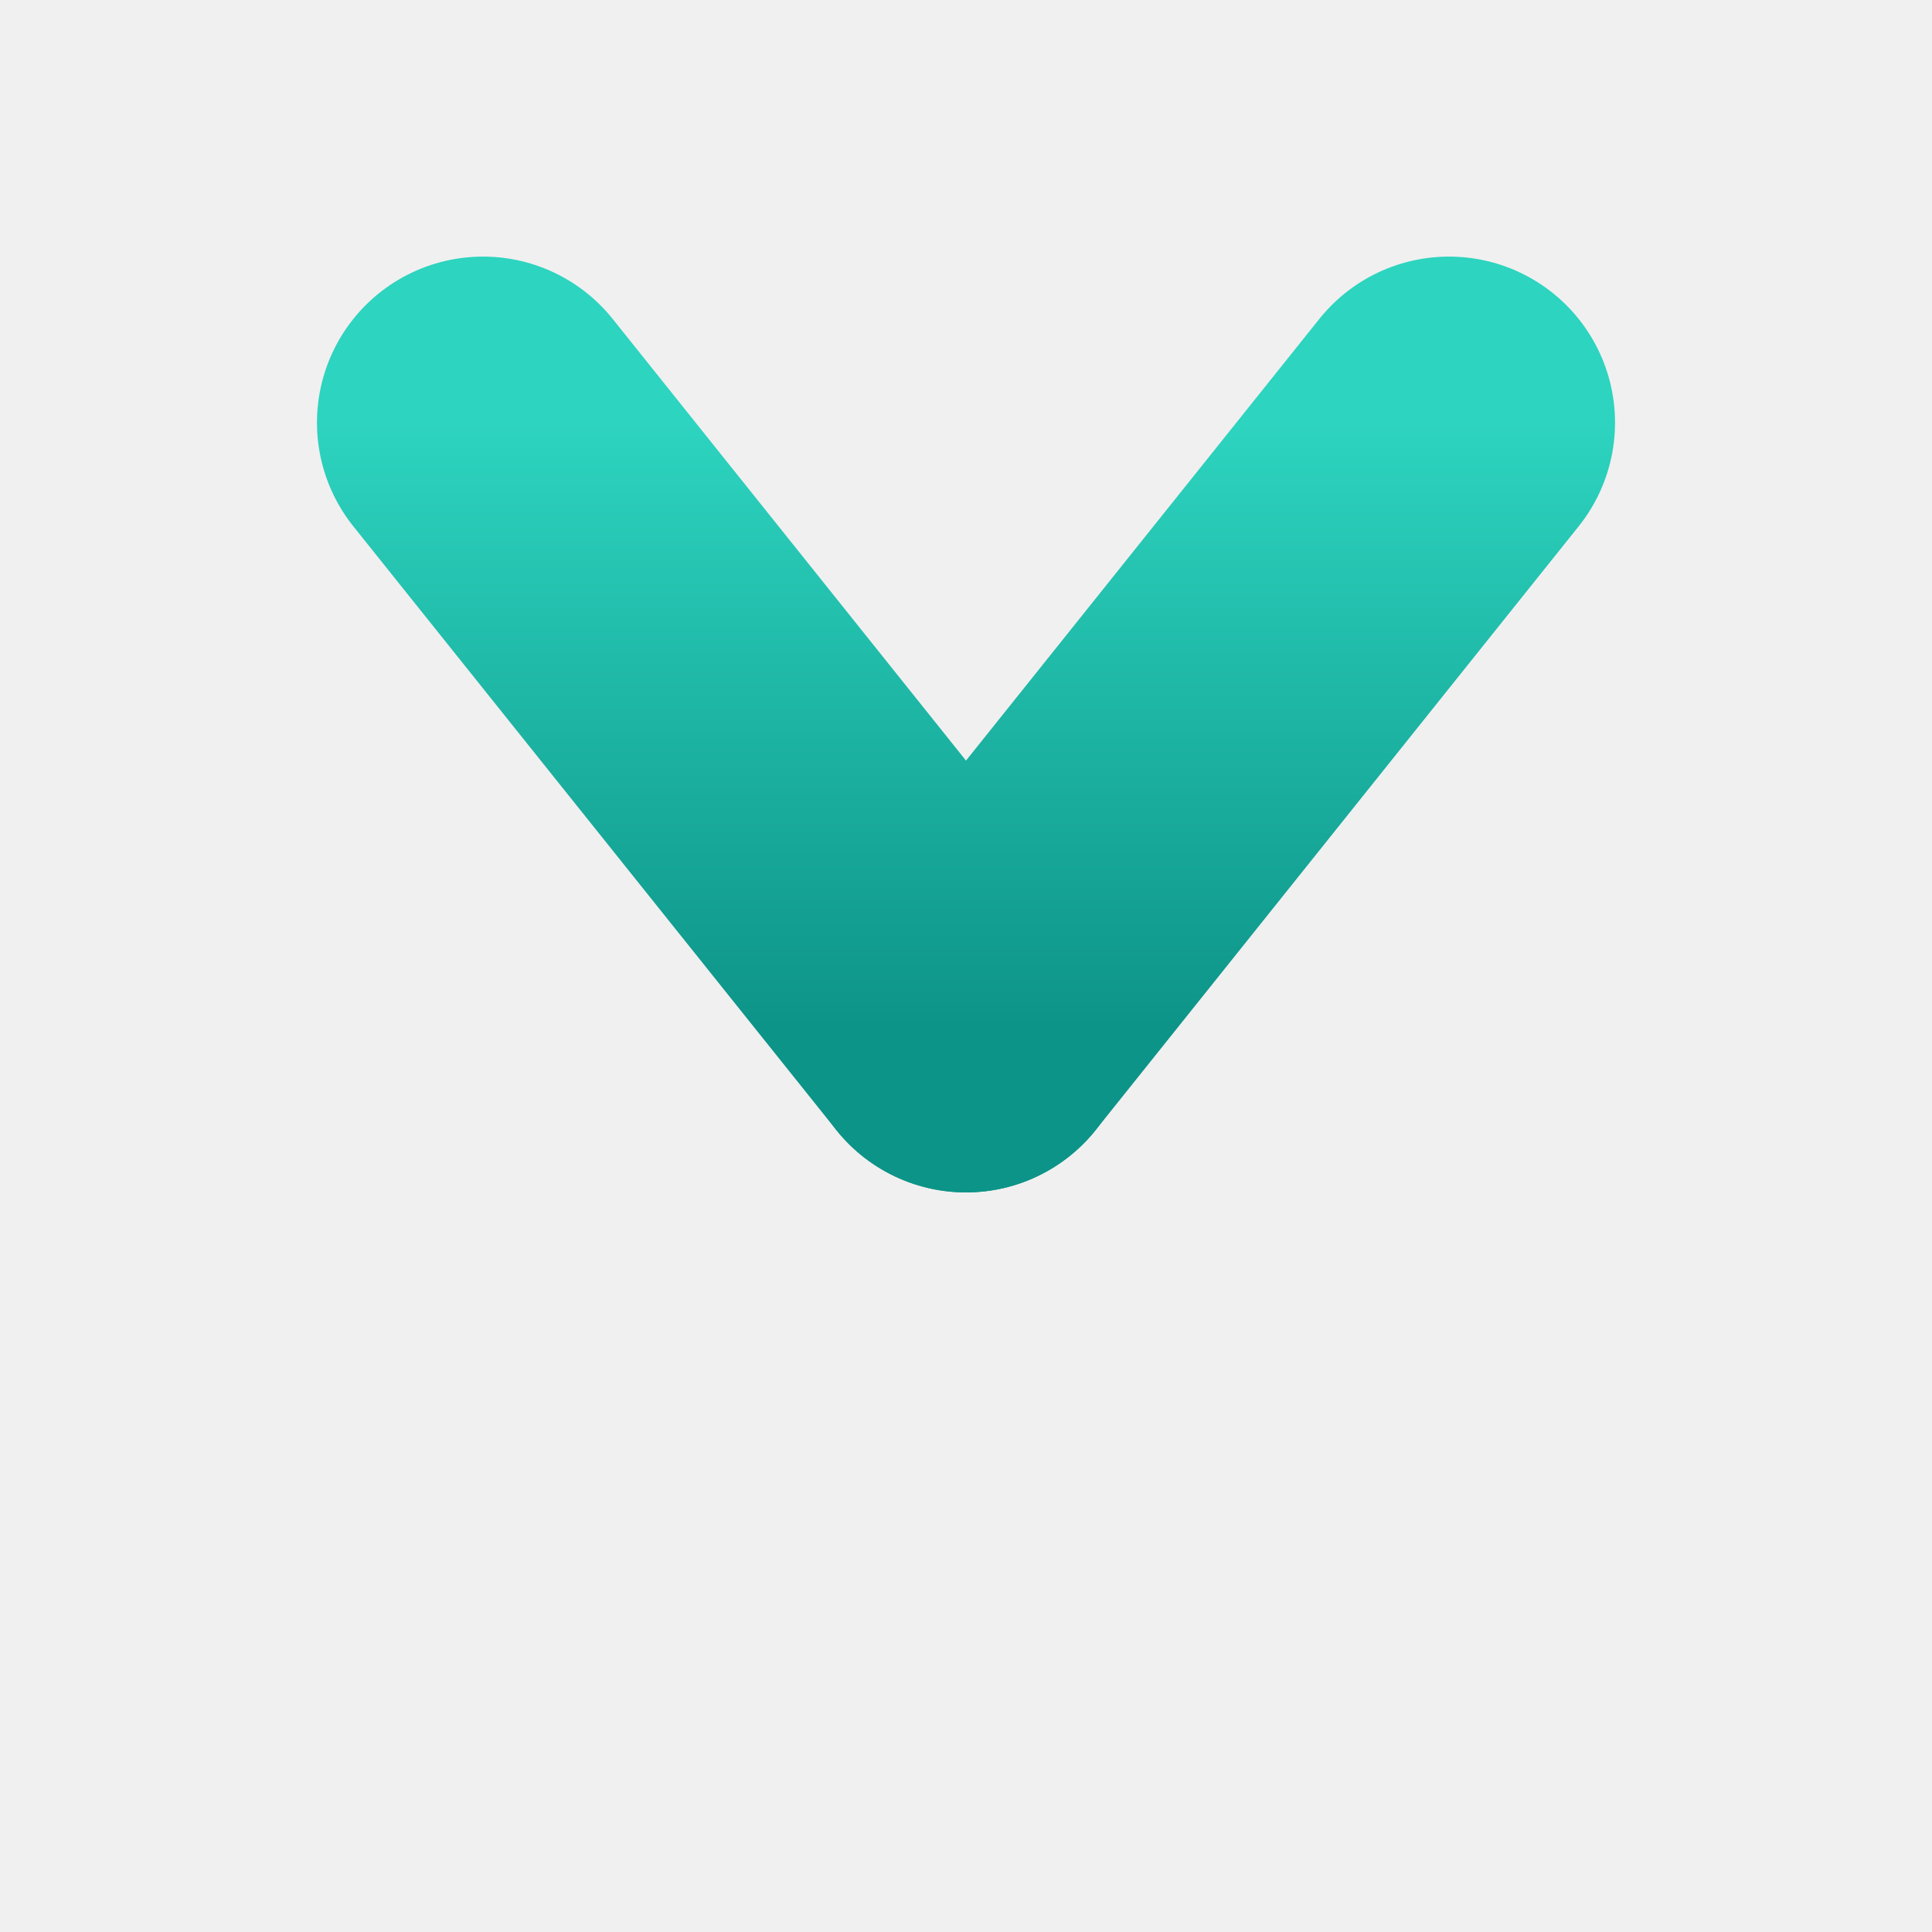
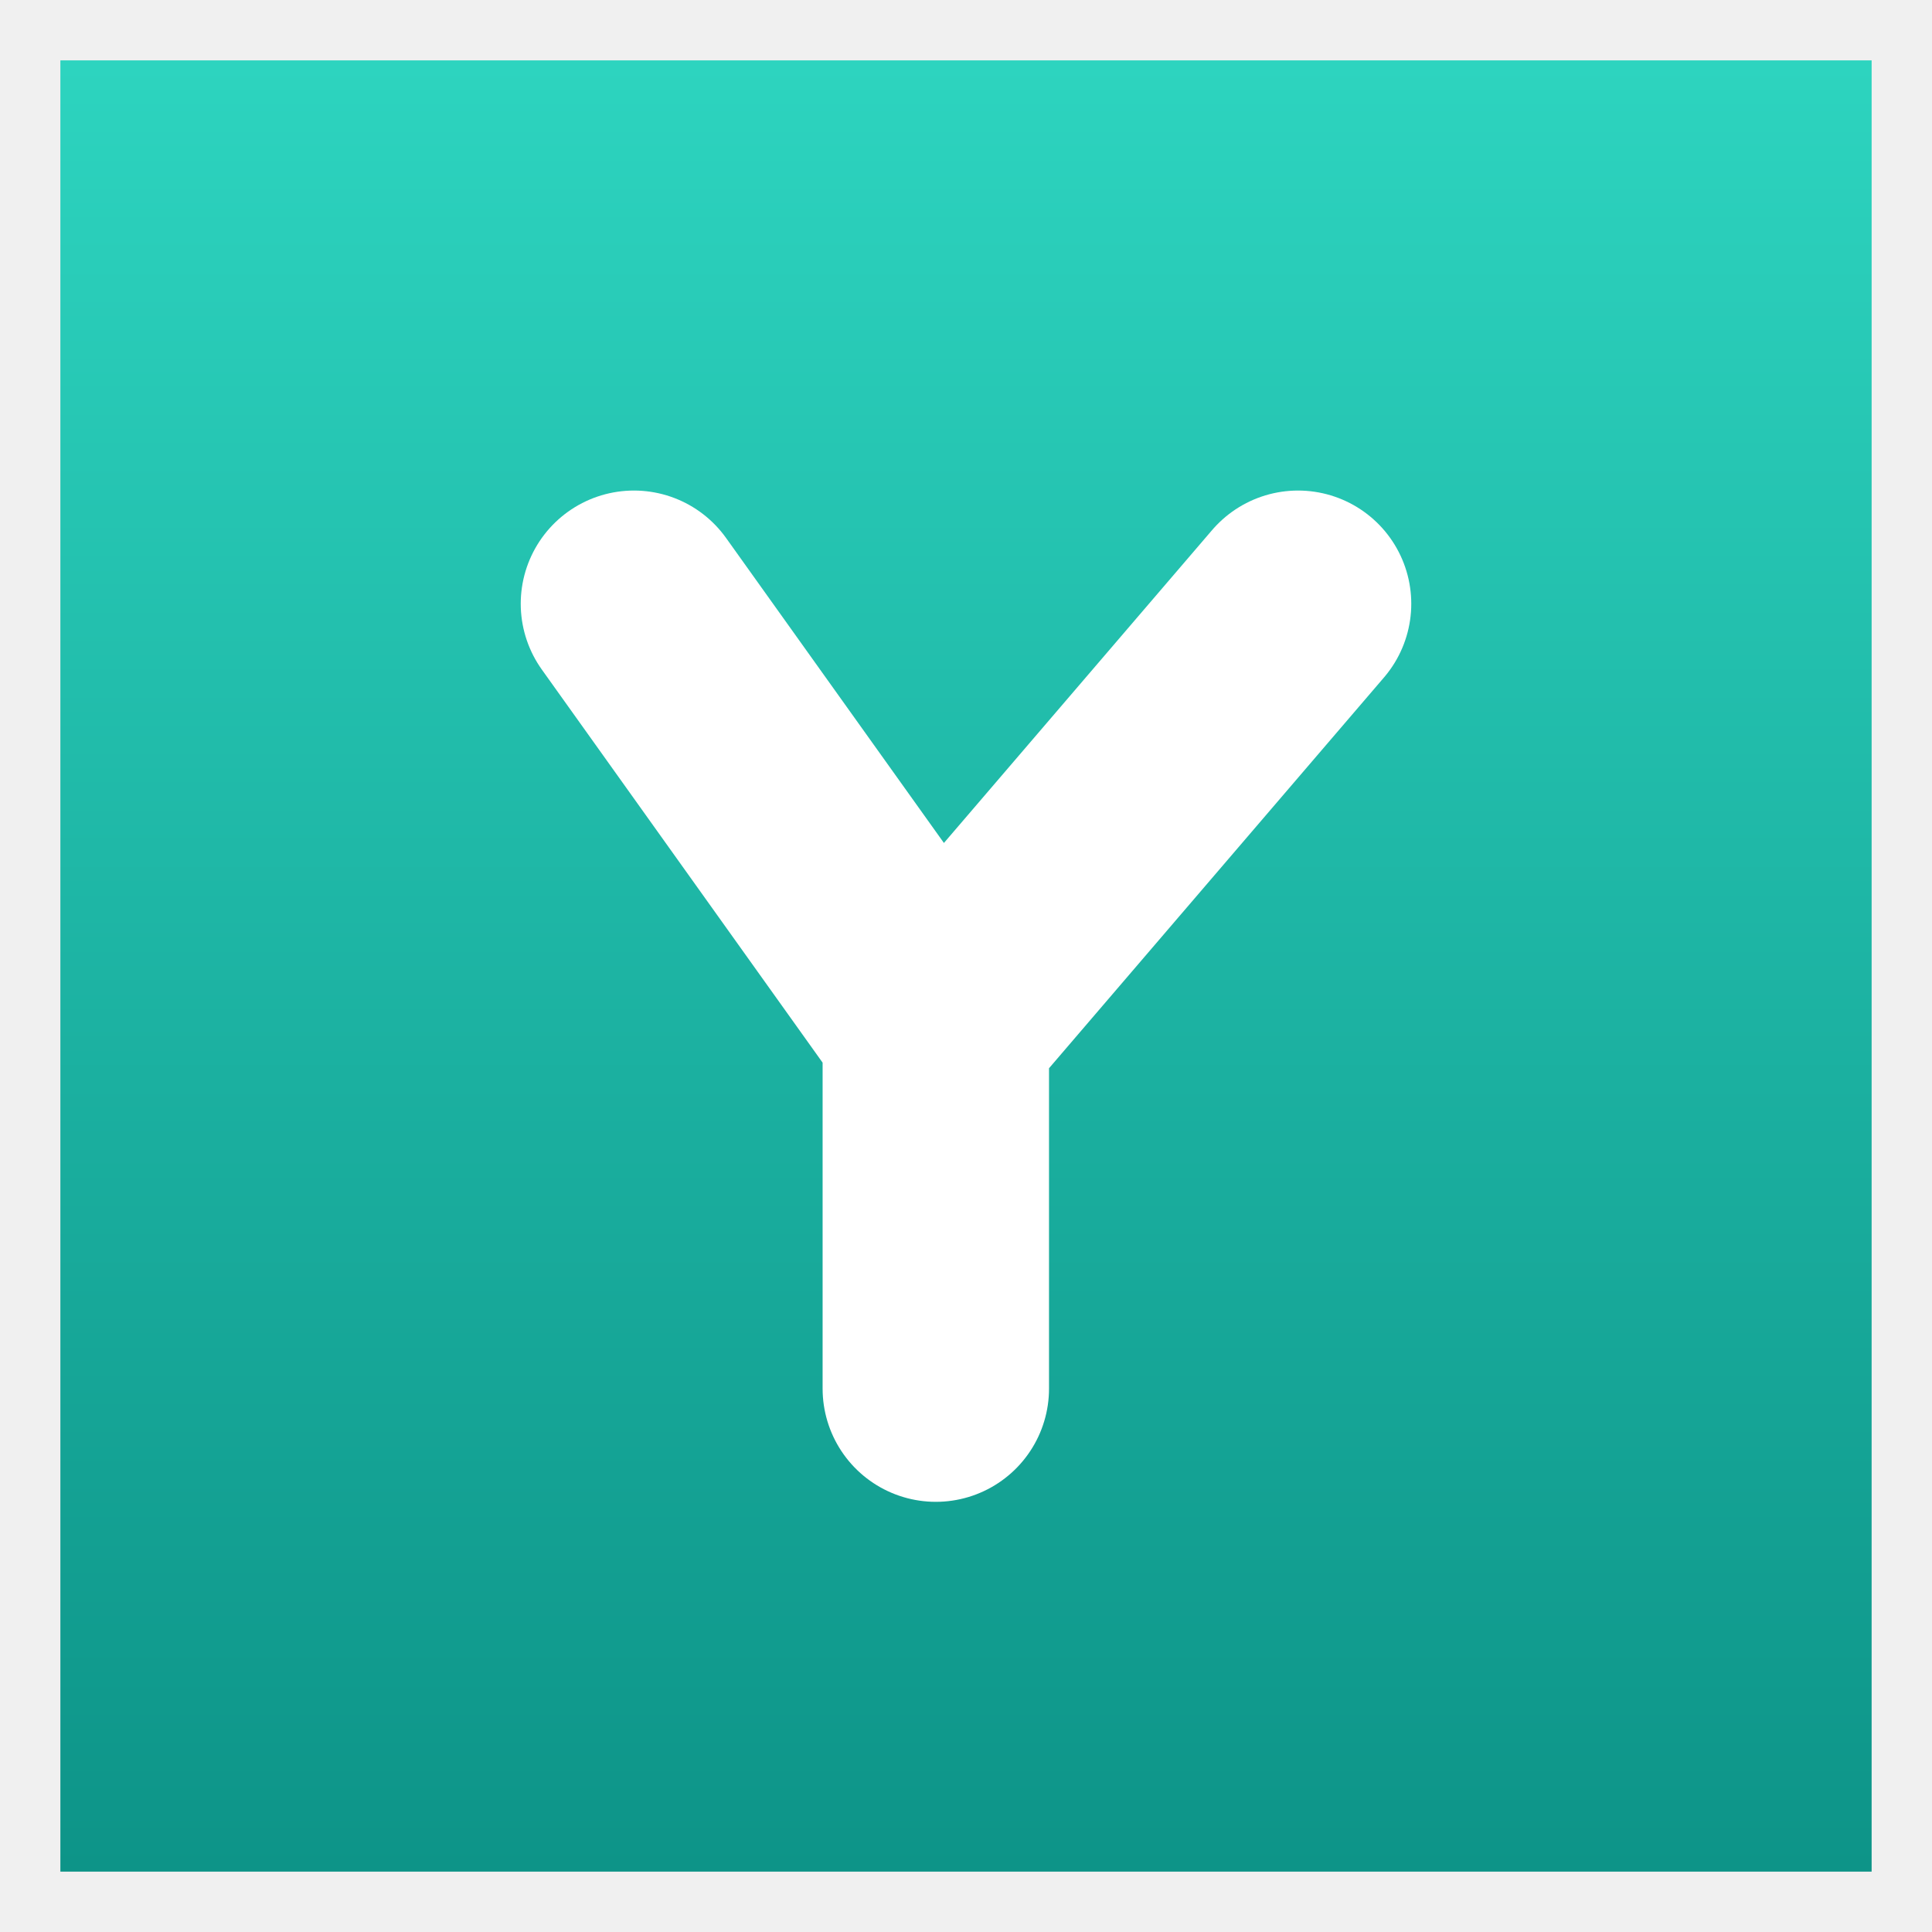
<svg xmlns="http://www.w3.org/2000/svg" viewBox="0 0 64 64">
  <defs>
-     <linearGradient id="ygrad" x1="0" y1="0" x2="0" y2="1">
+     <linearGradient id="box" x1="0" y1="0" x2="0" y2="1">
      <stop offset="0%" stop-color="#2DD4BF" />
      <stop offset="100%" stop-color="#0D9488" />
    </linearGradient>
  </defs>
-   <path d="M16 14 L32 34" stroke="url(#ygrad)" stroke-width="11" stroke-linecap="round" fill="none" />
-   <path d="M48 14 L32 34" stroke="url(#ygrad)" stroke-width="11" stroke-linecap="round" fill="none" />
-   <path d="M32 34 L32 50" stroke="url(#ygrad)" stroke-width="11" stroke-linecap="round" fill="none" />
+   <rect x="2" y="2" width="60" height="60" fill="url(#box)" />
+   <path d="M21 20 L31 34 M43 20 L31 34 M31 34 L31 46" stroke="#FFFFFF" stroke-width="7.5" stroke-linecap="round" fill="none" />
</svg>
